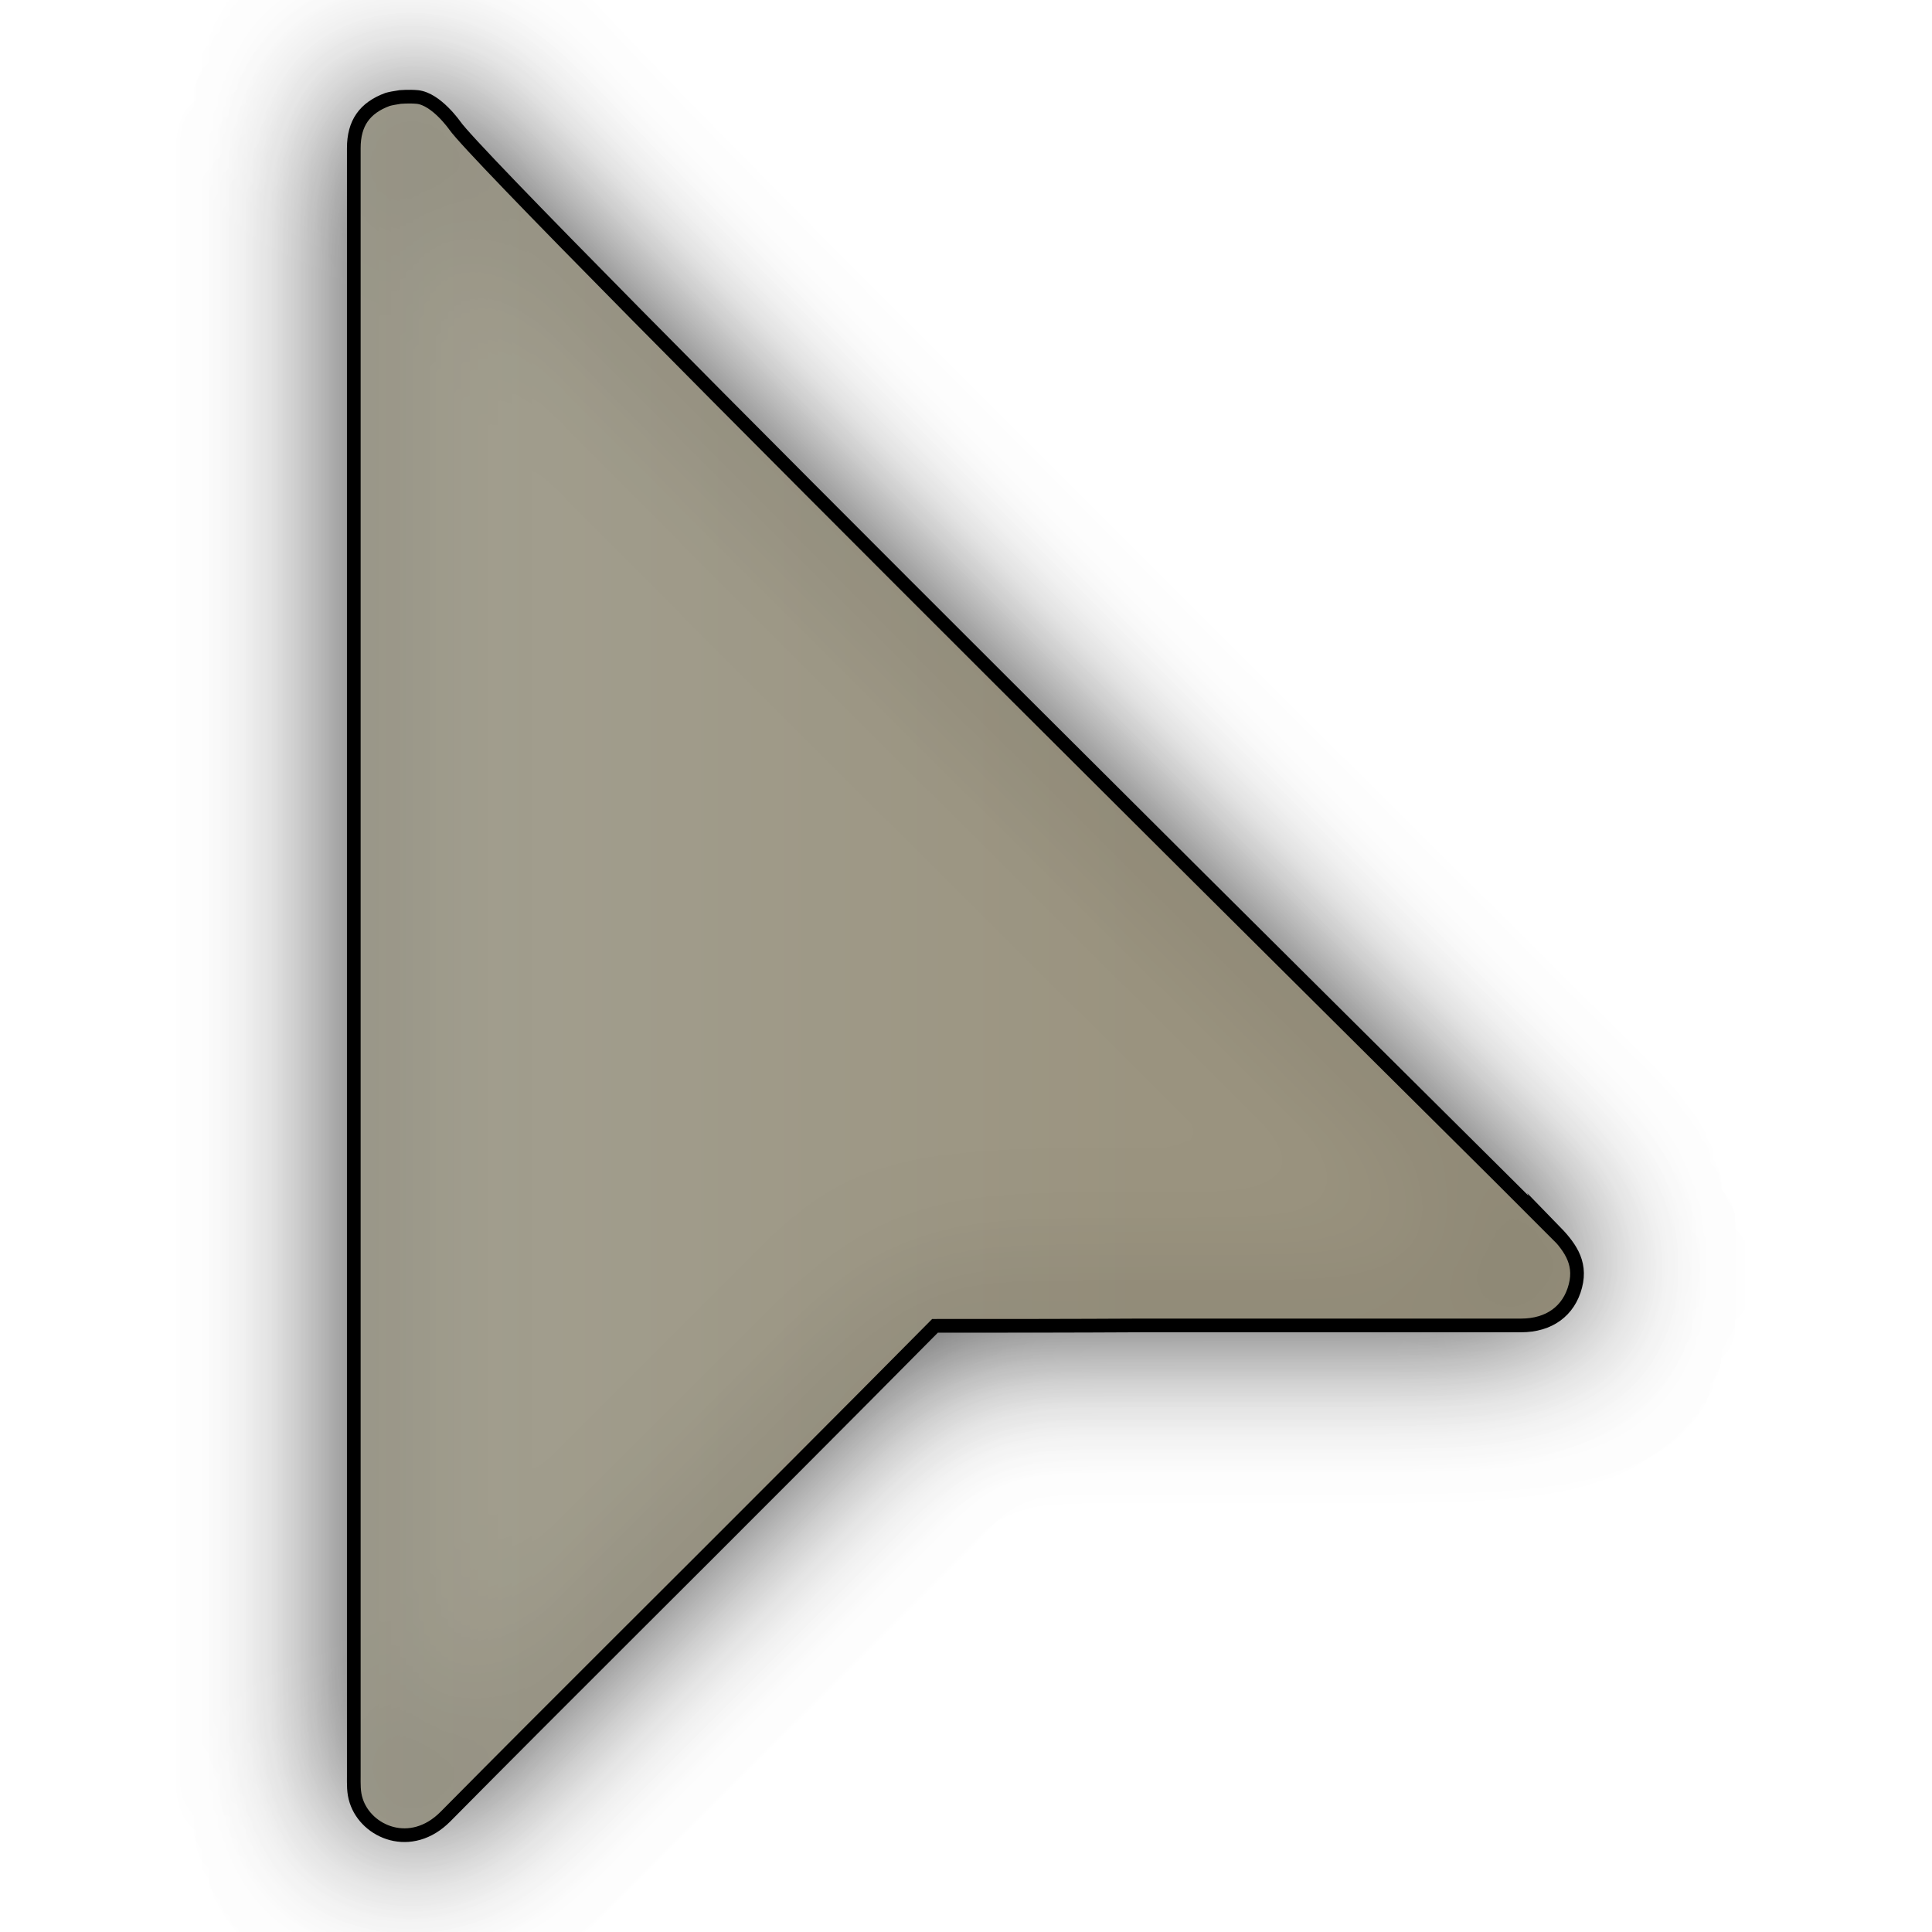
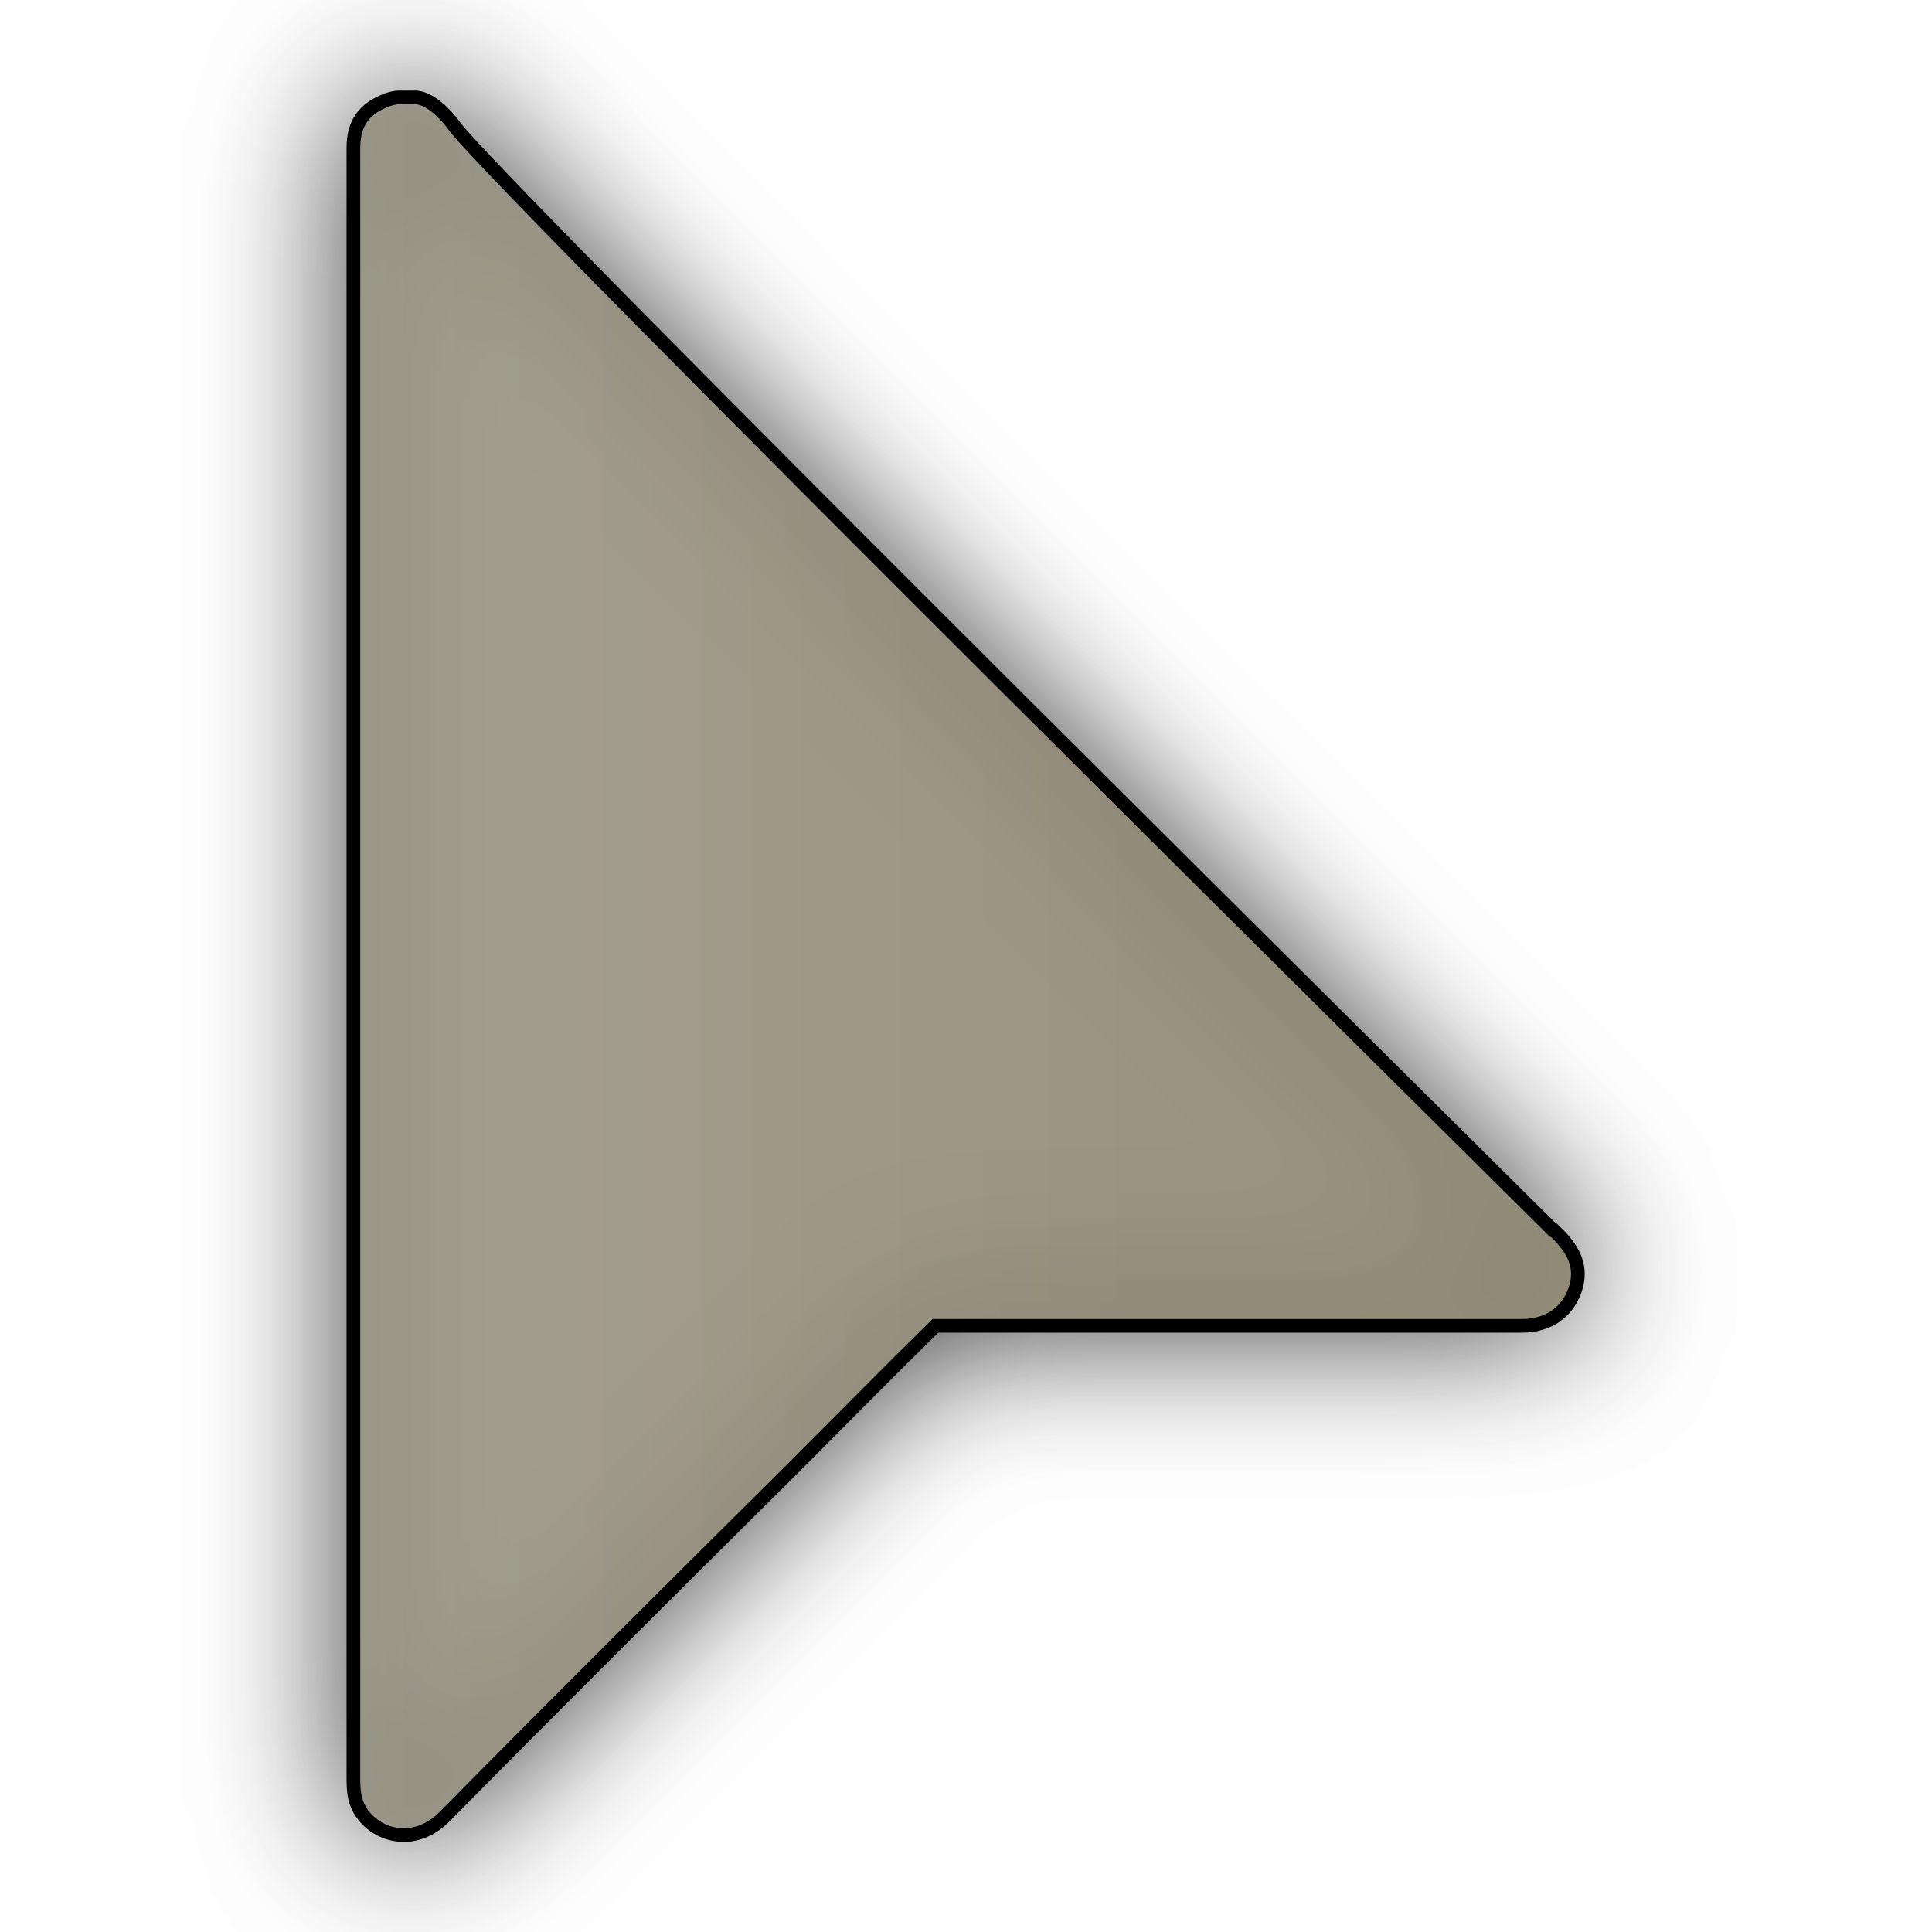
- <svg xmlns="http://www.w3.org/2000/svg" id="Layer_1" data-name="Layer 1" viewBox="0 0 48 48">
+ <svg xmlns="http://www.w3.org/2000/svg" id="Layer_1" data-name="Layer 1" viewBox="0 0 24 24">
  <defs>
    <style>
      .cls-1 {
+         fill: none;
+         filter: url(#drop-shadow-6);
+         stroke: #000;
+         stroke-miterlimit: 10;
+         stroke-width: .17px;
+       }
+ 
+       .cls-2 {
        fill: url(#linear-gradient);
        filter: url(#drop-shadow-5);
        stroke-width: 0px;
      }
- 
-       .cls-2 {
-         fill: none;
-         filter: url(#drop-shadow-6);
-         stroke: #000;
-         stroke-miterlimit: 10;
-         stroke-width: .34px;
-       }
    </style>
    <filter id="drop-shadow-1" filterUnits="userSpaceOnUse">
      <feOffset dx="0" dy="0" />
-       <feGaussianBlur result="blur" stdDeviation="1.8" />
+       <feGaussianBlur result="blur" stdDeviation=".9" />
      <feFlood flood-color="#000" flood-opacity=".75" />
      <feComposite in2="blur" operator="in" />
      <feComposite in="SourceGraphic" />
    </filter>
-     <linearGradient id="linear-gradient" x1="8.78" y1="23.91" x2="39.16" y2="23.91" gradientUnits="userSpaceOnUse">
+     <linearGradient id="linear-gradient" x1="4.4" y1="12" x2="19.59" y2="12" gradientUnits="userSpaceOnUse">
      <stop offset="0" stop-color="#a3a091" />
      <stop offset=".65" stop-color="#9b9480" />
    </linearGradient>
    <filter id="drop-shadow-5" filterUnits="userSpaceOnUse">
      <feOffset dx="0" dy="0" />
-       <feGaussianBlur result="blur-2" stdDeviation="1.8" />
+       <feGaussianBlur result="blur-2" stdDeviation=".9" />
      <feFlood flood-color="#000" flood-opacity=".75" />
      <feComposite in2="blur-2" operator="in" />
      <feComposite in="SourceGraphic" />
    </filter>
    <filter id="drop-shadow-6" filterUnits="userSpaceOnUse">
      <feOffset dx="0" dy="0" />
-       <feGaussianBlur result="blur-3" stdDeviation="1.8" />
+       <feGaussianBlur result="blur-3" stdDeviation=".9" />
      <feFlood flood-color="#000" flood-opacity=".75" />
      <feComposite in2="blur-3" operator="in" />
      <feComposite in="SourceGraphic" />
    </filter>
-     <filter id="drop-shadow-8" filterUnits="userSpaceOnUse">
-       <feOffset dx="0" dy="0" />
-       <feGaussianBlur result="blur-4" stdDeviation="1.8" />
-       <feFlood flood-color="#000" flood-opacity=".5" />
-       <feComposite in2="blur-4" operator="in" />
-       <feComposite in="SourceGraphic" />
-     </filter>
  </defs>
-   <path class="cls-1" d="m38.56,30.46c-.95-.95-26.38-26.13-27.28-27.43,0,0-.46-.66-.93-.71-.21-.02-.42,0-.42,0-.13.02-.23.04-.31.06-.57.21-.84.59-.84,1.21,0,2.63,0,5.26,0,7.89,0,10.84,0,21.68,0,32.52,0,.21-.01.41.06.62.25.78,1.36,1.26,2.22.39,2.87-2.9,5.77-5.77,8.65-8.65,1.17-1.17,2.34-2.35,3.51-3.53,1.7,0,3.4,0,5.1-.01,3.15,0,6.3,0,9.45,0,.7,0,1.19-.36,1.35-.98.16-.6-.17-1.01-.56-1.41Z" />
-   <path class="cls-2" d="m38.59,30.56c-.95-.96-26.39-26.15-27.29-27.44,0,0-.46-.66-.93-.71-.21-.02-.42,0-.43,0-.13.02-.24.04-.31.06-.57.21-.84.59-.84,1.21,0,2.63,0,5.26,0,7.89,0,10.85,0,21.69,0,32.54,0,.21-.01.42.06.63.25.78,1.36,1.26,2.22.39,2.87-2.9,5.77-5.77,8.65-8.66,1.17-1.17,2.34-2.35,3.51-3.53,1.7,0,3.4,0,5.11-.01,3.15,0,6.3,0,9.45,0,.7,0,1.19-.36,1.35-.98.16-.61-.17-1.01-.56-1.41Z" />
+   <path class="cls-2" d="m19.29,15.28c-.48-.48-13.19-13.07-13.64-13.71,0,0-.23-.33-.47-.35-.1,0-.21,0-.21,0-.06,0-.12.02-.15.03-.29.11-.42.29-.42.6,0,1.31,0,2.63,0,3.94,0,5.42,0,10.84,0,16.26,0,.1,0,.21.03.31.12.39.68.63,1.11.19,1.43-1.45,2.88-2.88,4.33-4.33.59-.59,1.17-1.18,1.75-1.76.85,0,1.7,0,2.55,0,1.57,0,3.15,0,4.72,0,.35,0,.59-.18.68-.49.08-.3-.08-.51-.28-.7Z" />
+   <path class="cls-1" d="m19.29,15.28c-.48-.48-13.2-13.07-13.65-13.72,0,0-.23-.33-.47-.35-.1,0-.21,0-.21,0-.06,0-.12.02-.15.03-.29.11-.42.29-.42.6,0,1.32,0,2.63,0,3.95,0,5.42,0,10.85,0,16.27,0,.1,0,.21.03.31.12.39.68.63,1.11.19,1.43-1.45,2.88-2.89,4.33-4.33.59-.59,1.17-1.18,1.76-1.76.85,0,1.7,0,2.55,0,1.58,0,3.15,0,4.73,0,.35,0,.59-.18.68-.49.08-.3-.08-.51-.28-.7Z" />
</svg>
